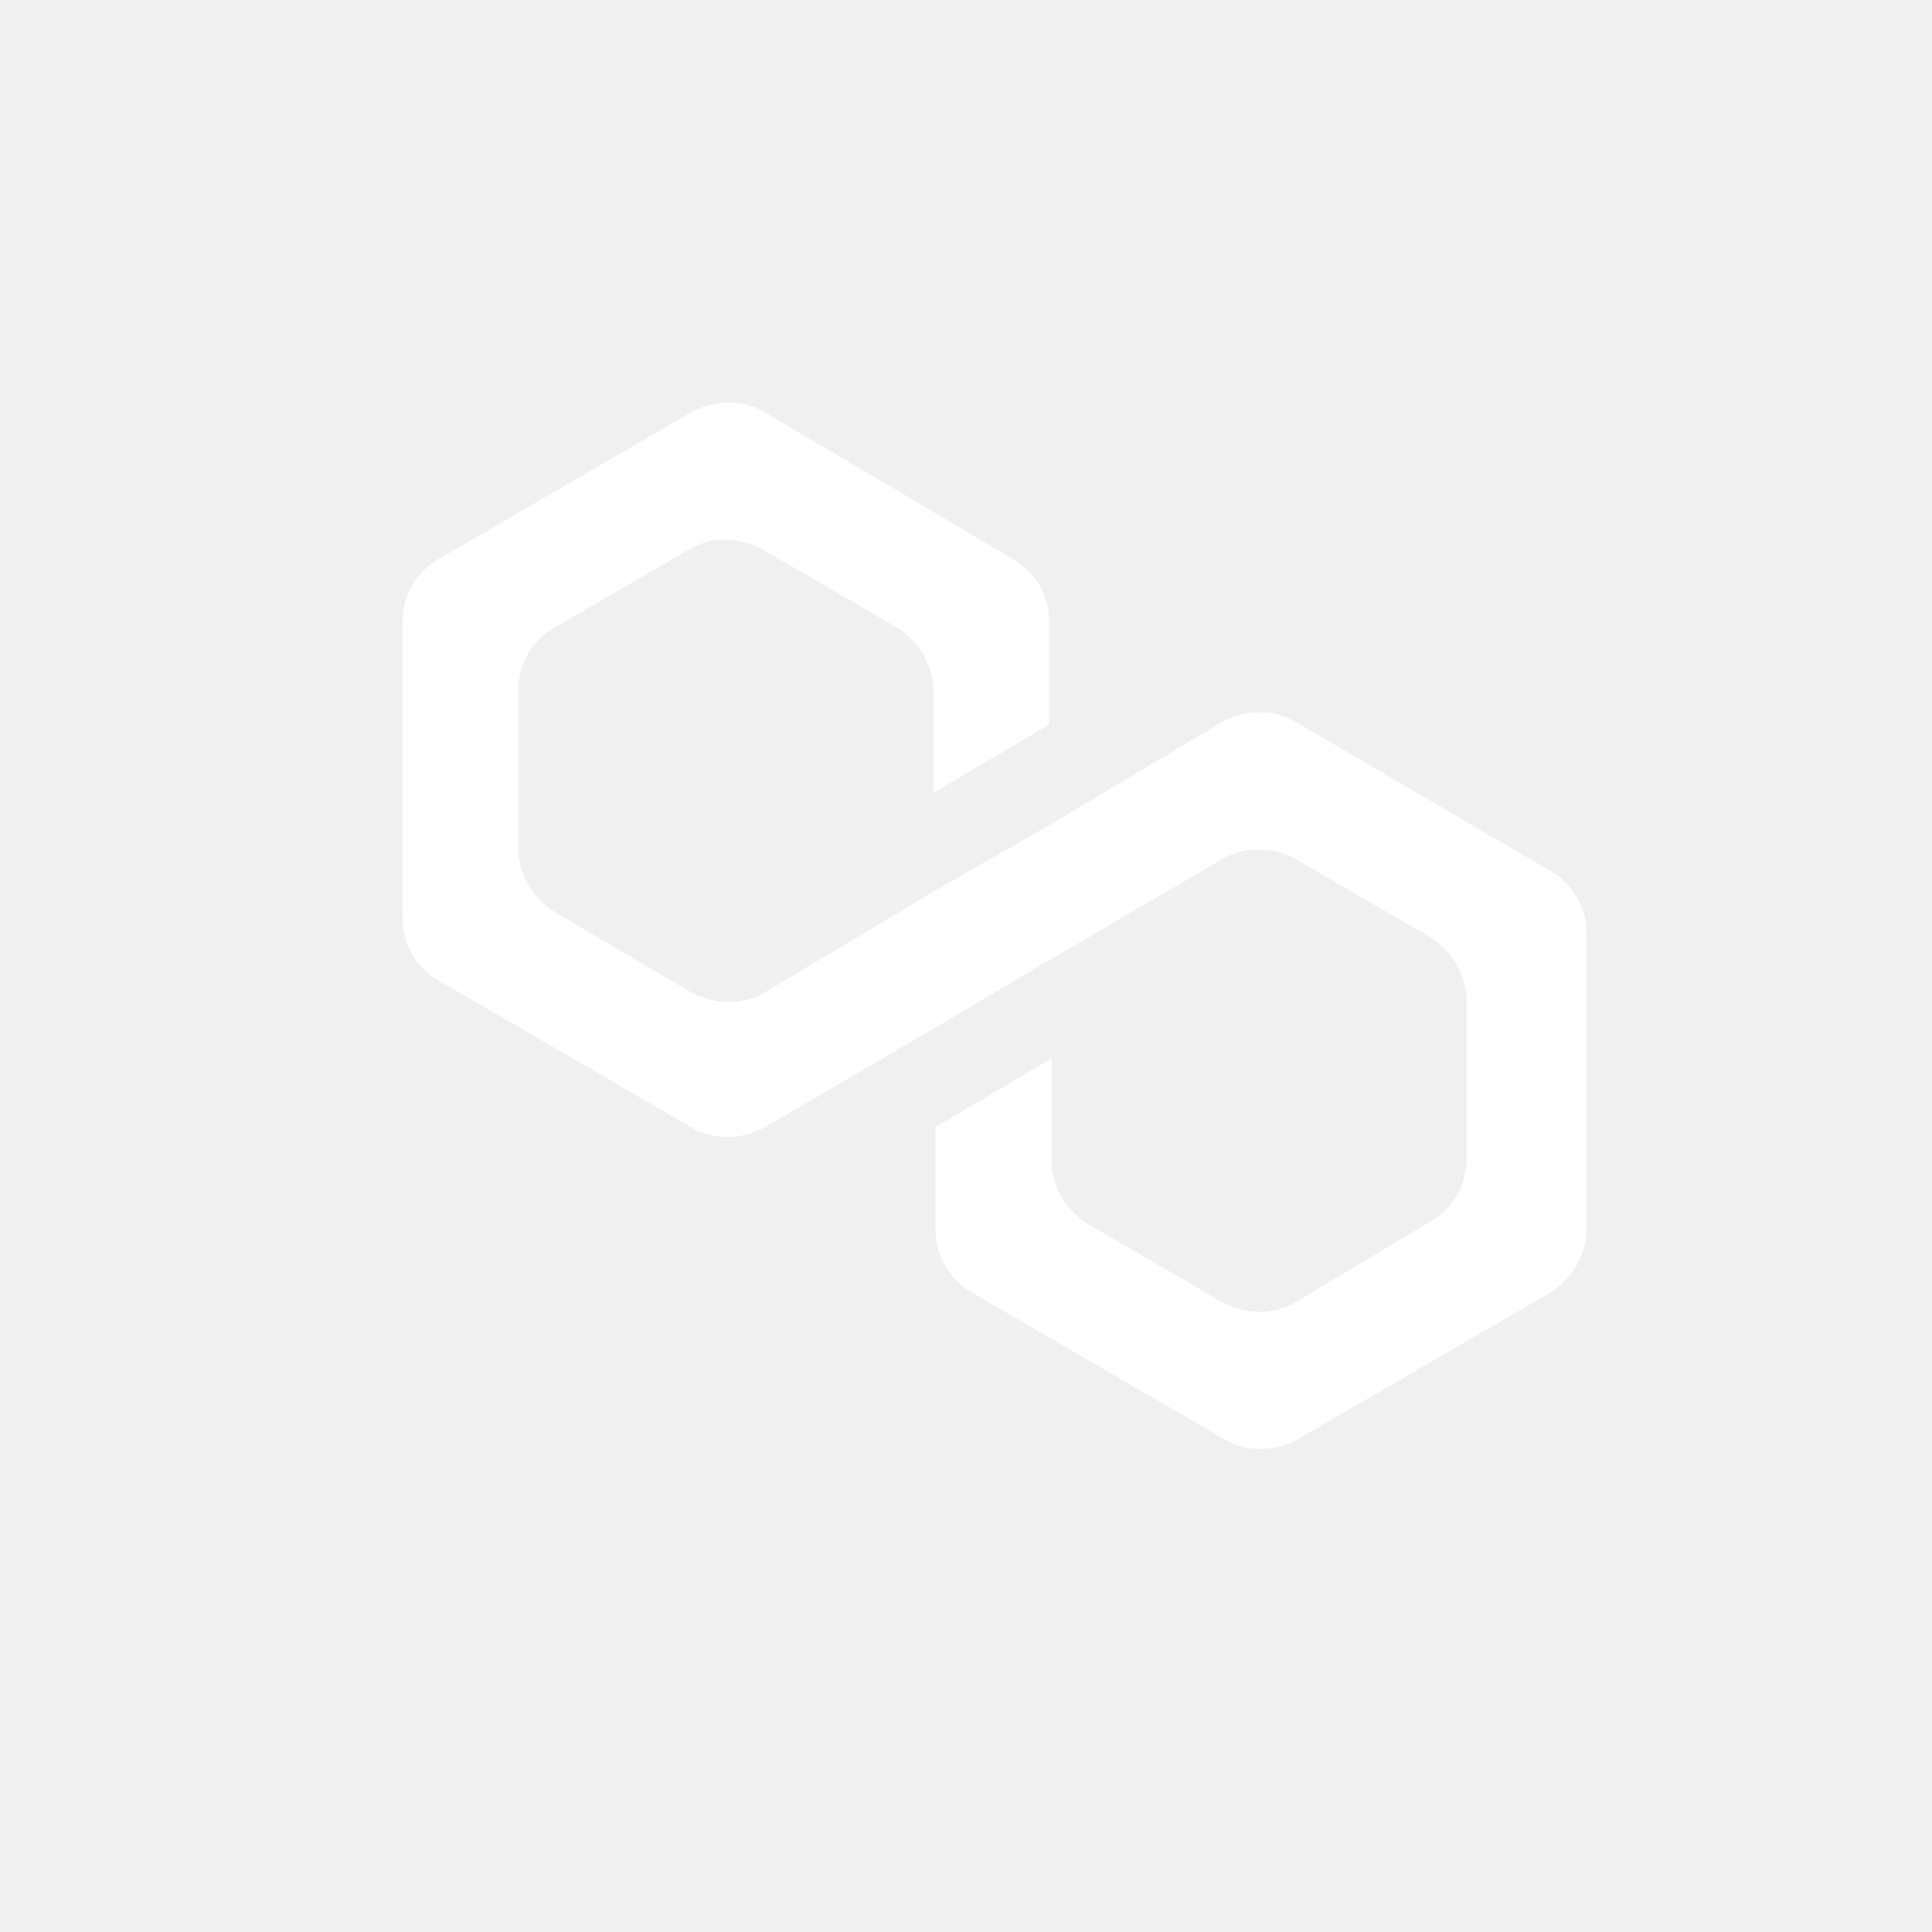
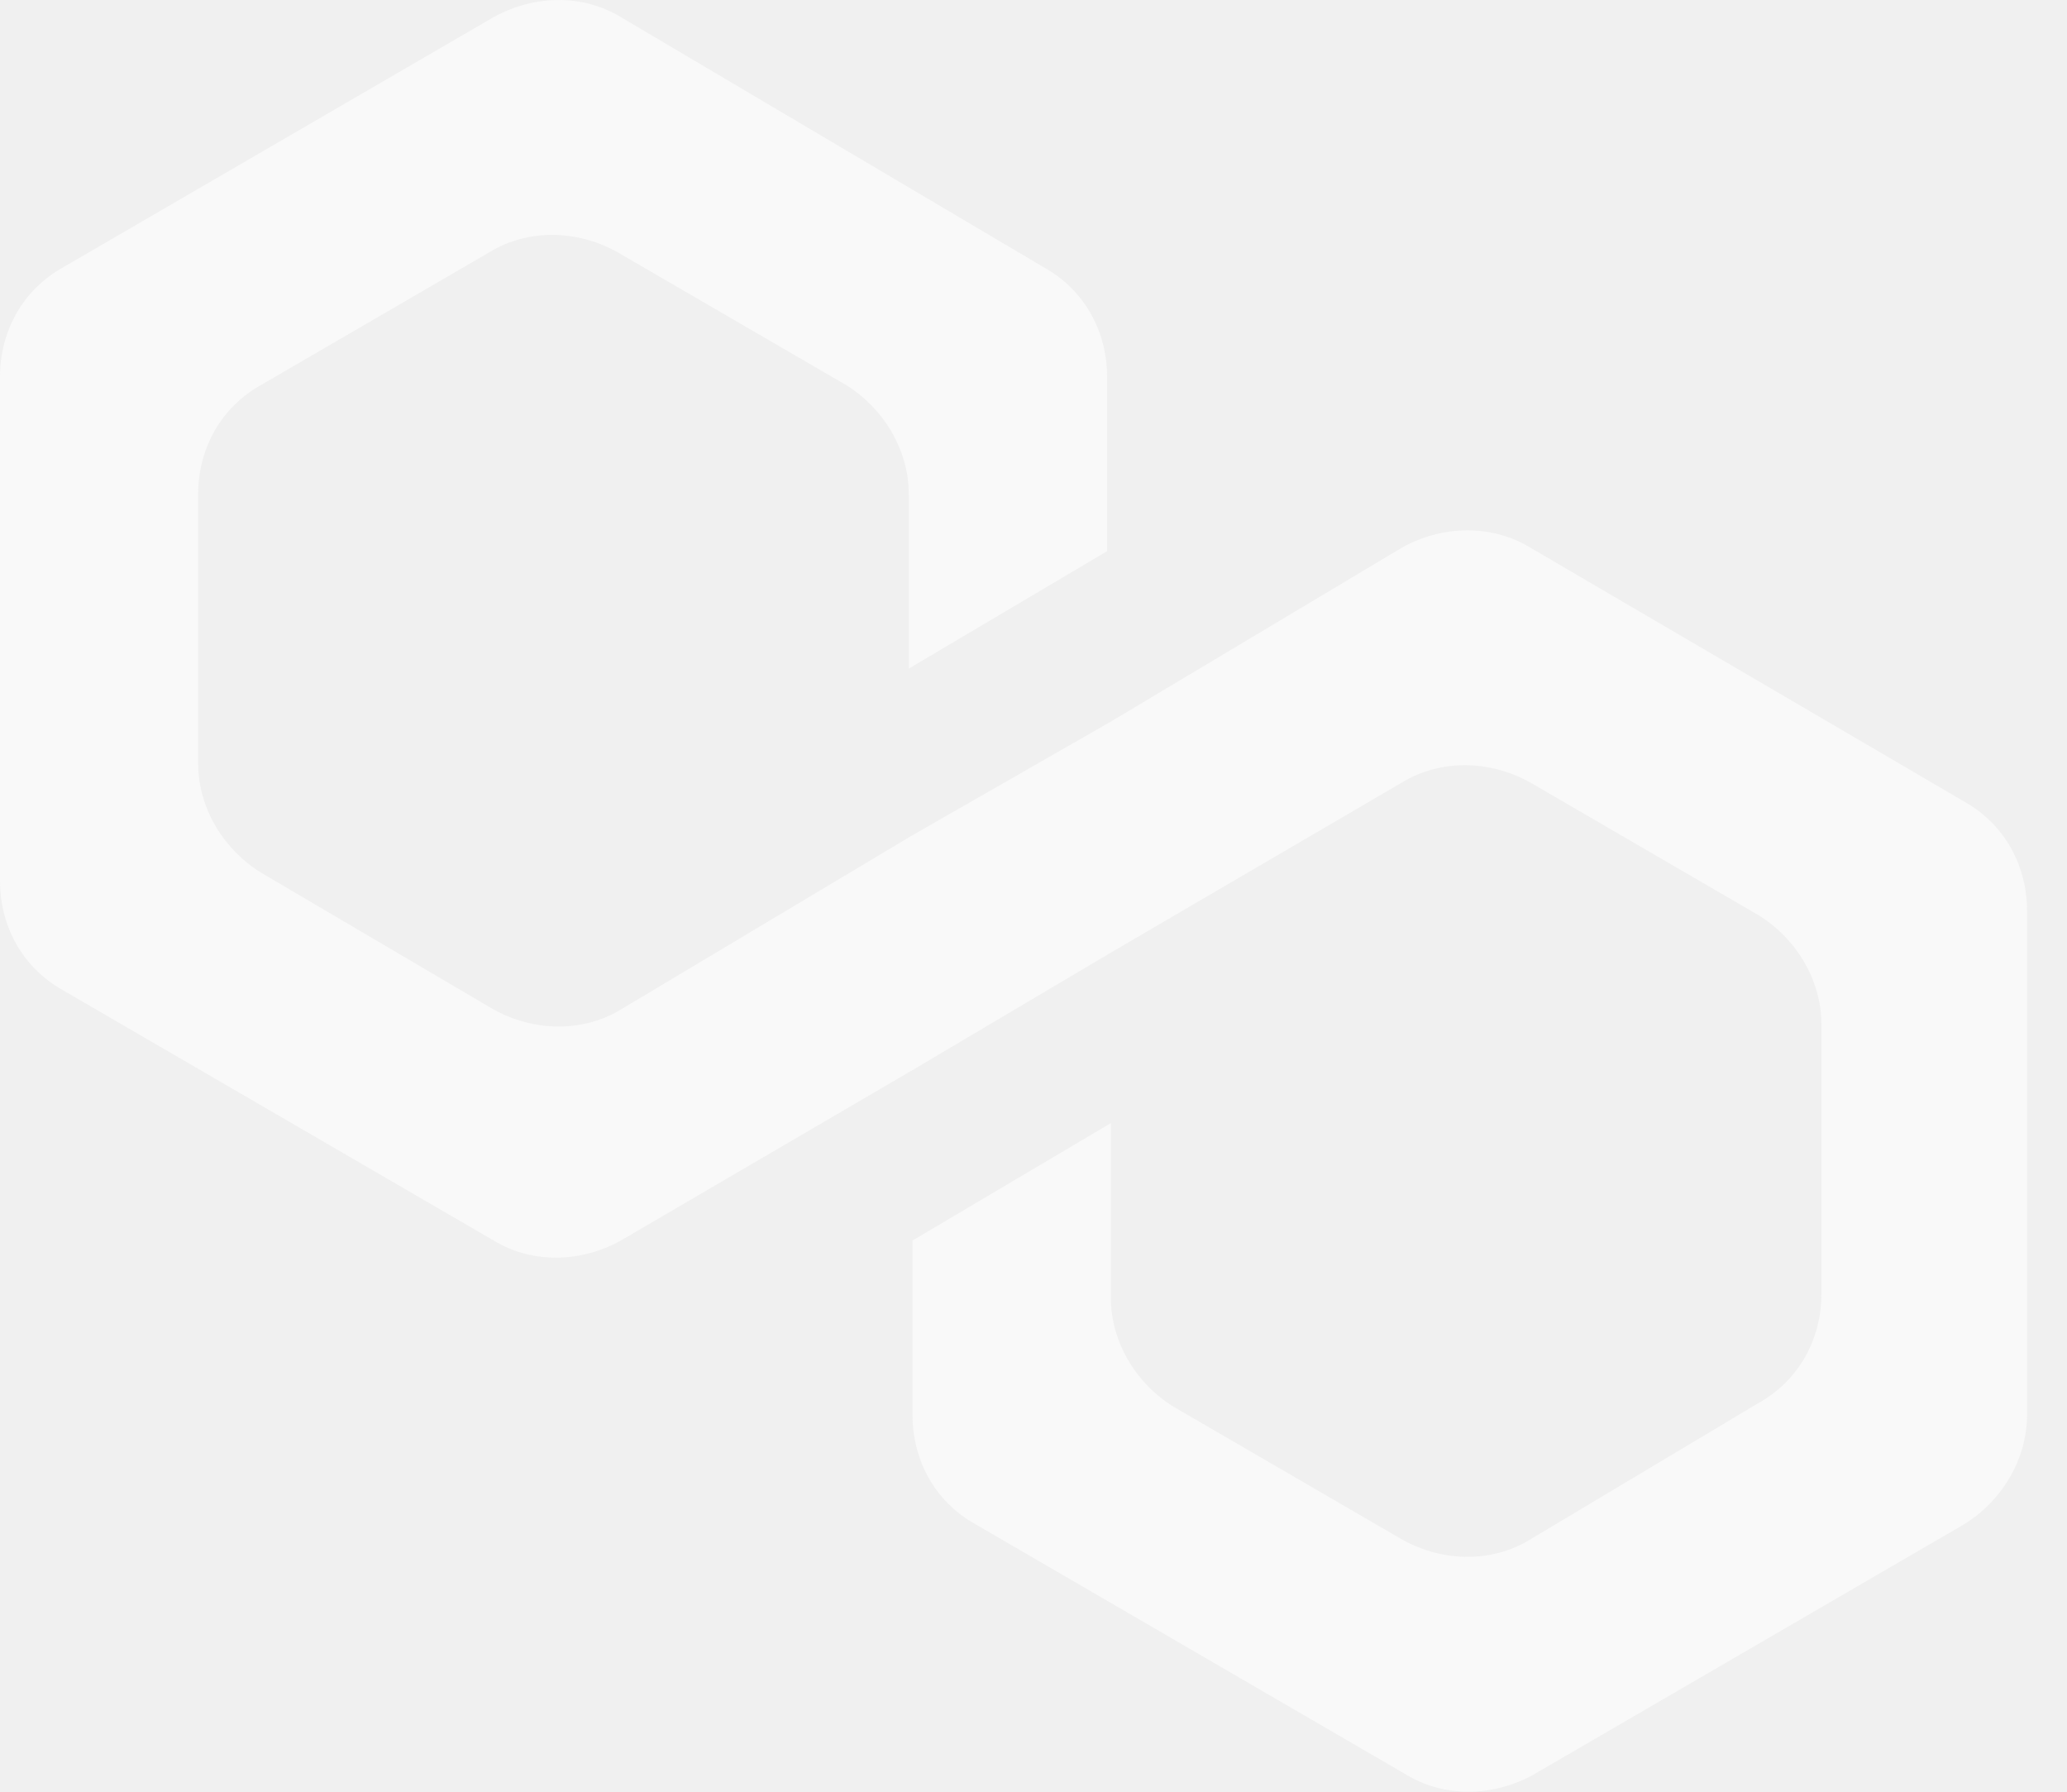
- <svg xmlns="http://www.w3.org/2000/svg" width="24" height="24" viewBox="0 0 24 24" fill="white">
-   <path d="M16.101 8.971C15.829 8.807 15.476 8.807 15.178 8.971L13.061 10.236L11.622 11.06L9.505 12.325C9.234 12.489 8.881 12.489 8.583 12.325L6.9 11.335C6.628 11.17 6.438 10.868 6.438 10.538V8.587C6.438 8.257 6.601 7.955 6.9 7.79L8.555 6.828C8.827 6.663 9.18 6.663 9.478 6.828L11.134 7.79C11.405 7.955 11.595 8.257 11.595 8.587V9.851L13.034 8.999V7.735C13.034 7.405 12.871 7.103 12.572 6.938L9.505 5.124C9.234 4.959 8.881 4.959 8.583 5.124L5.461 6.938C5.163 7.103 5 7.405 5 7.735V11.39C5 11.72 5.163 12.022 5.461 12.187L8.583 14.001C8.854 14.166 9.207 14.166 9.505 14.001L11.622 12.764L13.061 11.912L15.178 10.675C15.449 10.511 15.802 10.511 16.101 10.675L17.756 11.637C18.028 11.802 18.218 12.105 18.218 12.434V14.386C18.218 14.716 18.055 15.018 17.756 15.183L16.101 16.172C15.829 16.337 15.476 16.337 15.178 16.172L13.522 15.21C13.251 15.046 13.061 14.743 13.061 14.413V13.149L11.622 14.001V15.265C11.622 15.595 11.785 15.898 12.084 16.062L15.205 17.876C15.476 18.041 15.829 18.041 16.128 17.876L19.249 16.062C19.52 15.898 19.71 15.595 19.71 15.265V11.61C19.71 11.28 19.547 10.978 19.249 10.813L16.101 8.971Z" />
+ <svg xmlns="http://www.w3.org/2000/svg" width="15" height="13" viewBox="0 0 15 13" fill="none">
+   <path d="M11.101 3.971C10.829 3.807 10.476 3.807 10.178 3.971L8.061 5.236L6.622 6.06L4.505 7.325C4.234 7.489 3.881 7.489 3.583 7.325L1.9 6.335C1.628 6.17 1.438 5.868 1.438 5.538V3.587C1.438 3.257 1.601 2.955 1.9 2.79L3.555 1.828C3.827 1.663 4.18 1.663 4.478 1.828L6.134 2.79C6.405 2.955 6.595 3.257 6.595 3.587V4.851L8.034 3.999V2.735C8.034 2.405 7.871 2.103 7.572 1.938L4.505 0.124C4.234 -0.041 3.881 -0.041 3.583 0.124L0.461 1.938C0.163 2.103 0 2.405 0 2.735V6.39C0 6.72 0.163 7.022 0.461 7.187L3.583 9.001C3.854 9.166 4.207 9.166 4.505 9.001L6.622 7.764L8.061 6.912L10.178 5.675C10.449 5.511 10.802 5.511 11.101 5.675L12.756 6.637C13.028 6.802 13.218 7.105 13.218 7.434V9.386C13.218 9.716 13.055 10.018 12.756 10.183L11.101 11.172C10.829 11.337 10.476 11.337 10.178 11.172L8.522 10.21C8.251 10.046 8.061 9.743 8.061 9.413V8.149L6.622 9.001V10.265C6.622 10.595 6.785 10.898 7.084 11.062L10.205 12.876C10.476 13.041 10.829 13.041 11.128 12.876L14.249 11.062C14.52 10.898 14.71 10.595 14.71 10.265V6.61C14.71 6.28 14.547 5.978 14.249 5.813L11.101 3.971Z" fill="#F9F9F9" />
</svg>
